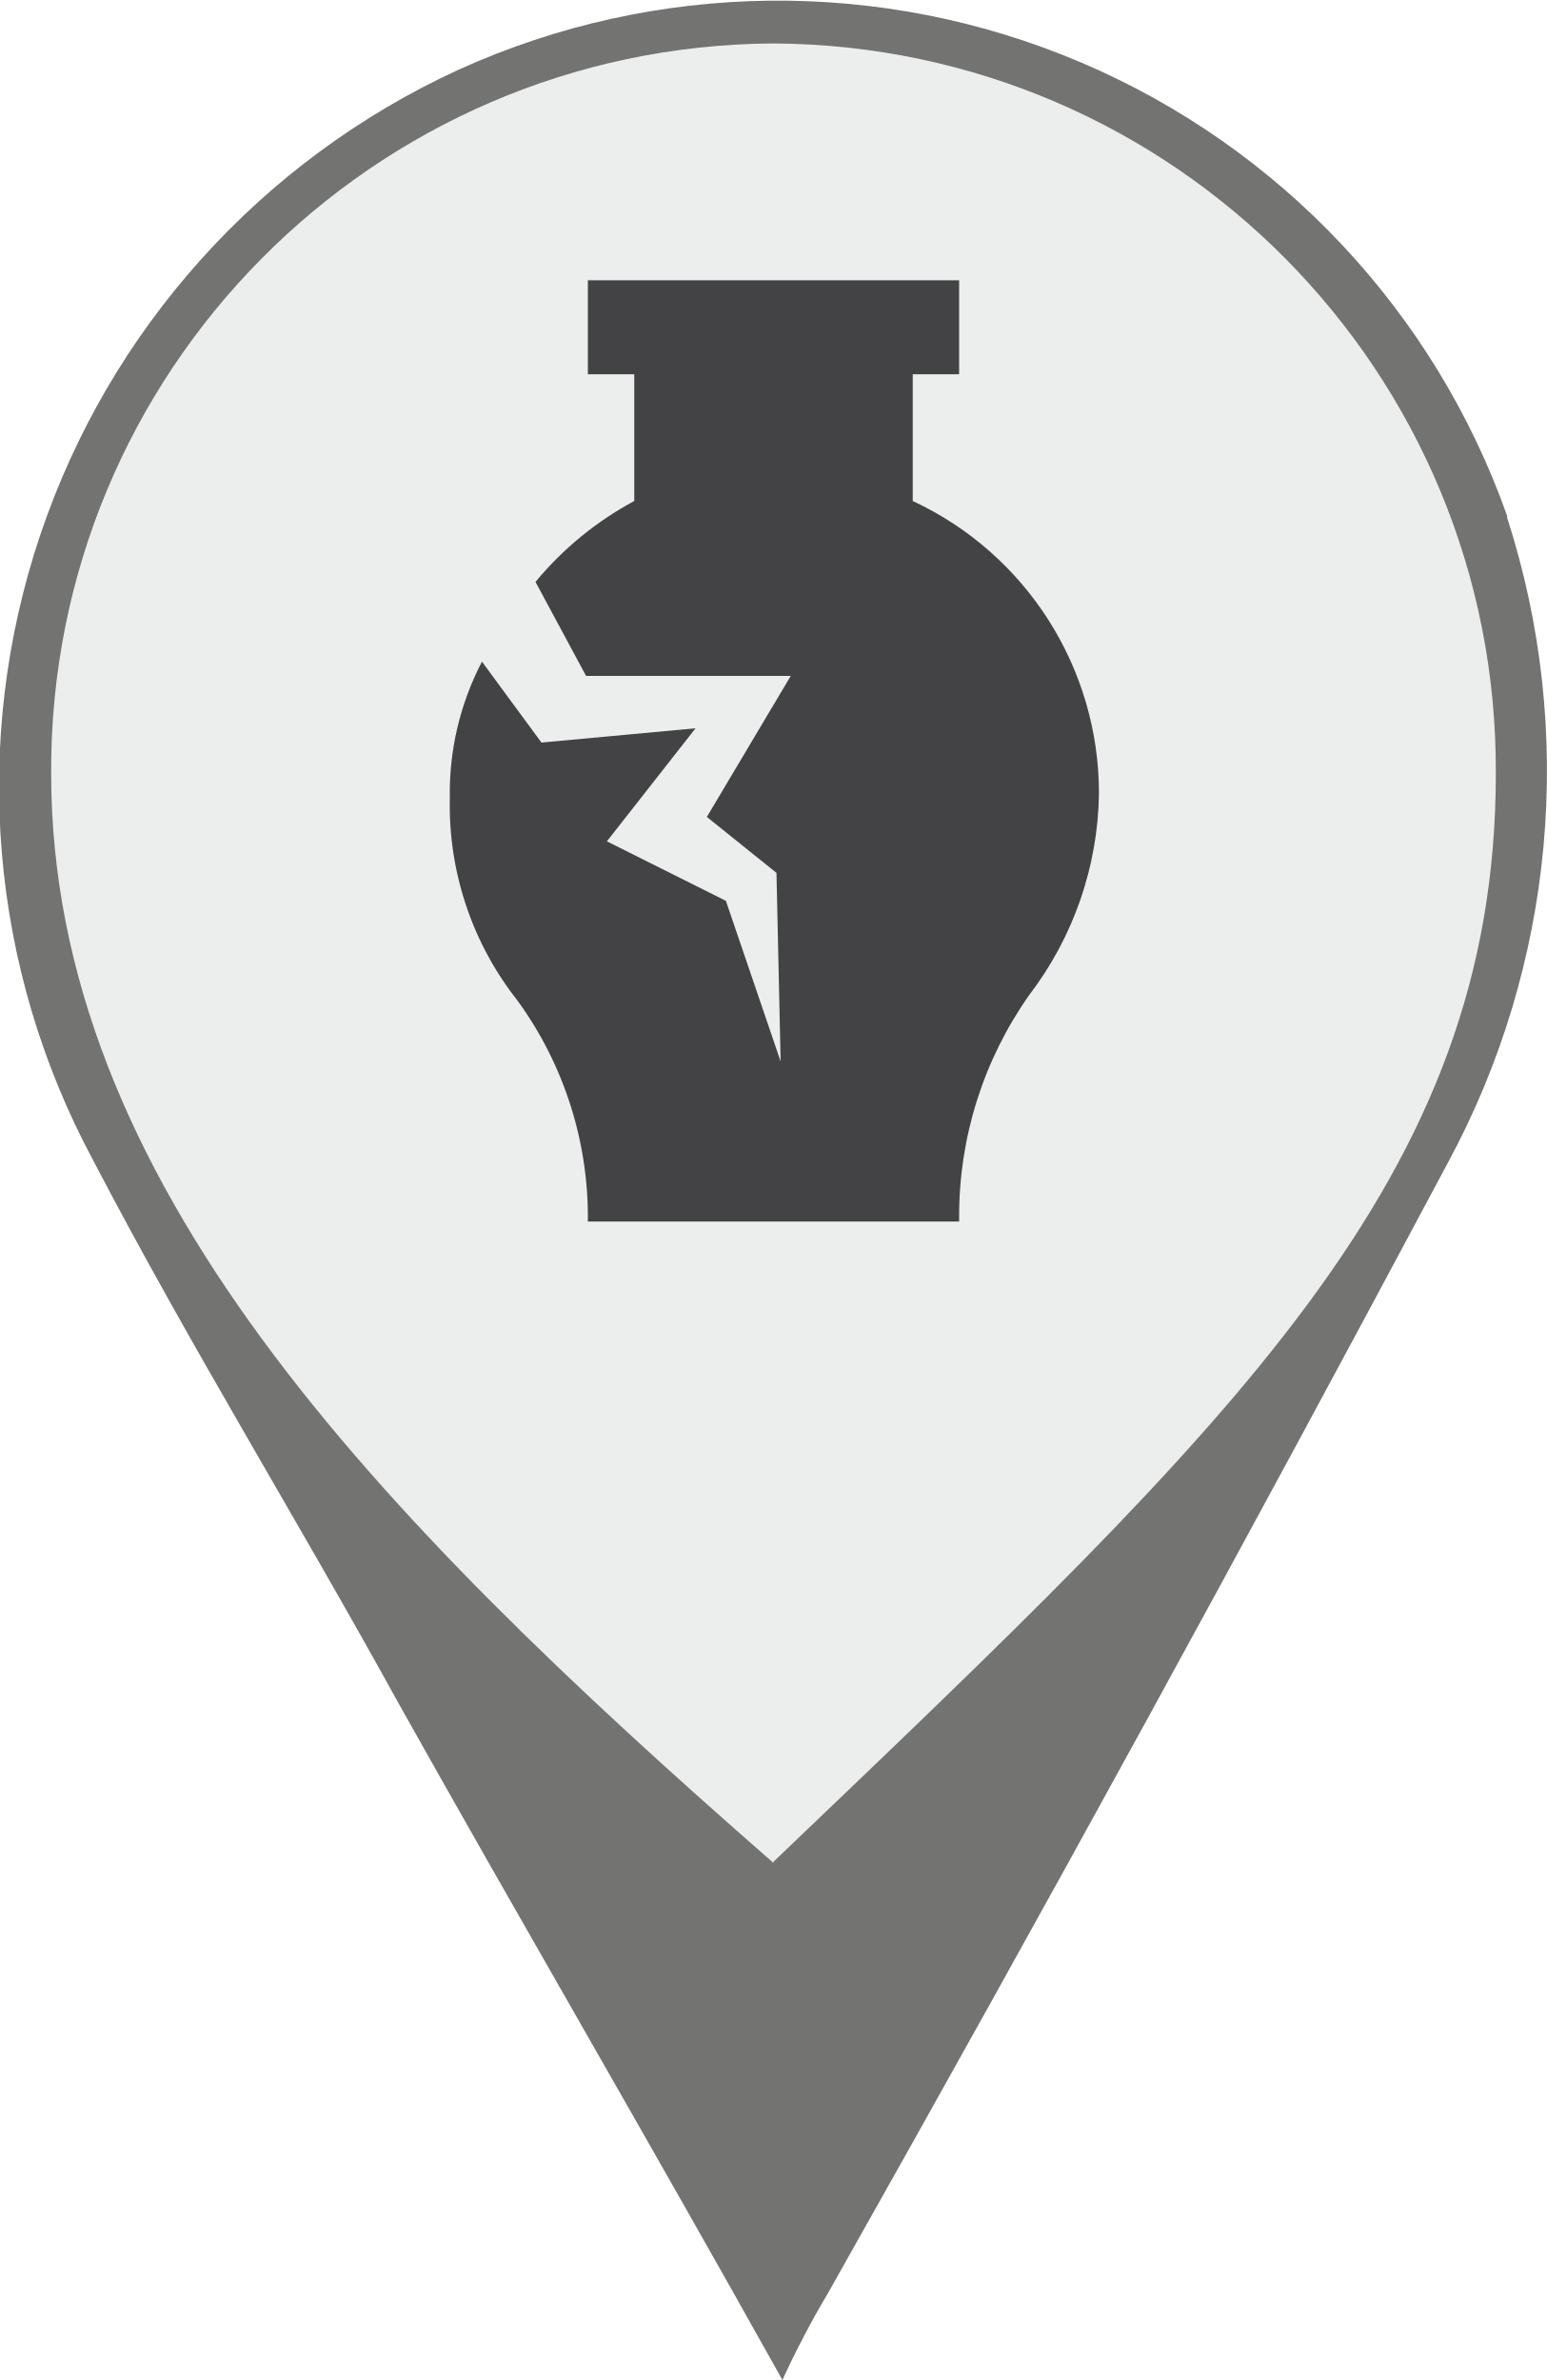
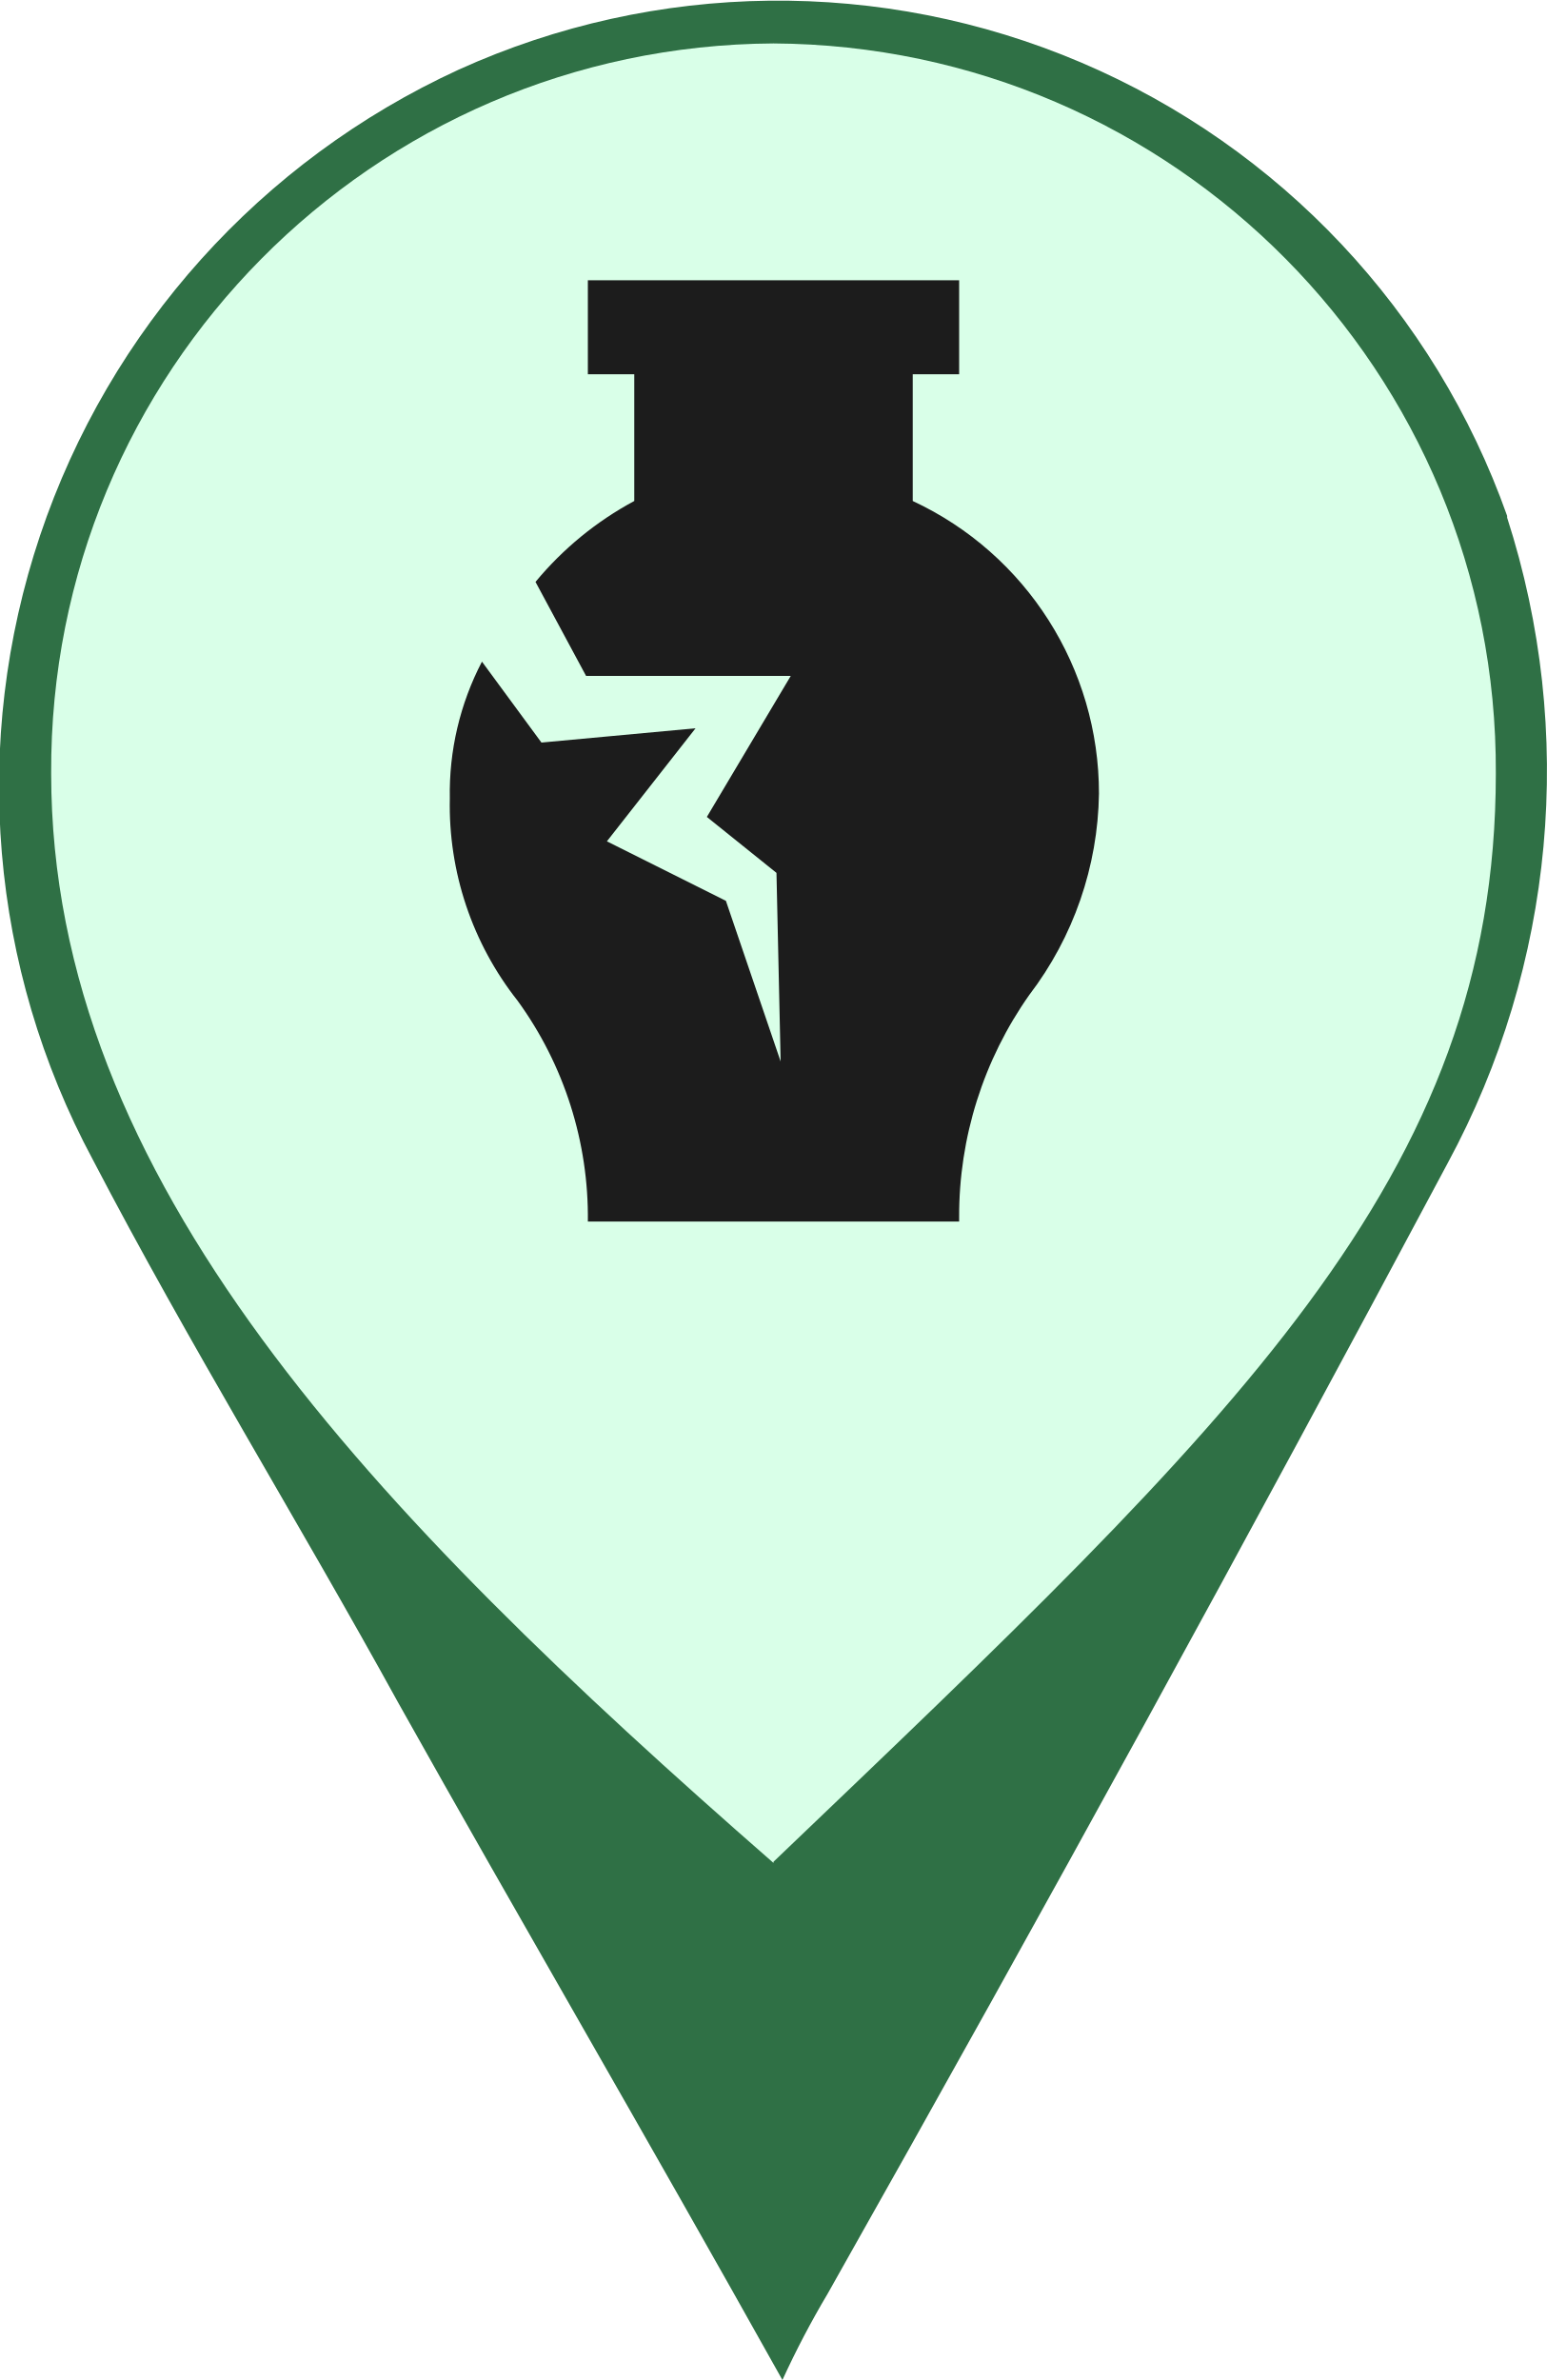
<svg xmlns="http://www.w3.org/2000/svg" viewBox="0 0 26 40">
-   <path fill="#737371" fill-rule="evenodd" d="M25.33 8.67a13 13 0 0 0-17.62-7.5 13.26 13.26 0 0 0-6.15 18.32C3.17 22.58 5 25.54 6.7 28.63c2 3.57 4.12 7.2 6.45 11.37a15.29 15.29 0 0 1 .76-1.45c3.77-6.68 7-12.59 10.42-19a13.86 13.86 0 0 0 1-10.85z" />
-   <path fill="#eceded" fill-rule="evenodd" d="M13 31.31C6.26 25.42.86 19.82.86 13A12.21 12.21 0 0 1 13 .73 12.21 12.21 0 0 1 25.14 13c0 6.8-4.36 10.85-12.14 18.29z" />
-   <path fill="#434345" d="M9.88 4.71v1.58h.78v2.13A5.59 5.59 0 0 0 9 9.78l.85 1.58h3.44l-1.41 2.37 1.17.94.07 3.17-.92-2.7-2-1 1.49-1.9-2.59.24-1-1.36a4.78 4.78 0 0 0-.54 2.3 5.3 5.3 0 0 0 1.14 3.4 6.19 6.19 0 0 1 1.18 3.71h6.24v-.07a6.44 6.44 0 0 1 1.18-3.74 5.71 5.71 0 0 0 1.17-3.38 5.42 5.42 0 0 0-3.13-4.92V6.29h.78V4.71z" />
+   <path fill="#2F7045" fill-rule="evenodd" d="M25.33 8.67a13 13 0 0 0-17.62-7.5 13.26 13.26 0 0 0-6.15 18.32C3.17 22.58 5 25.54 6.7 28.63c2 3.57 4.12 7.2 6.45 11.37a15.29 15.29 0 0 1 .76-1.45c3.77-6.68 7-12.59 10.42-19a13.86 13.86 0 0 0 1-10.85z" />
+   <path fill="#D9FFE8" fill-rule="evenodd" d="M13 31.31C6.26 25.42.86 19.82.86 13A12.21 12.21 0 0 1 13 .73 12.21 12.21 0 0 1 25.14 13c0 6.8-4.36 10.85-12.14 18.29z" />
+   <path fill="#1c1c1c" d="M9.88 4.71v1.58h.78v2.13A5.59 5.59 0 0 0 9 9.78l.85 1.58h3.44l-1.41 2.37 1.17.94.07 3.17-.92-2.7-2-1 1.49-1.9-2.59.24-1-1.36a4.78 4.78 0 0 0-.54 2.3 5.3 5.3 0 0 0 1.14 3.4 6.19 6.19 0 0 1 1.18 3.71h6.24v-.07a6.44 6.44 0 0 1 1.18-3.74 5.71 5.71 0 0 0 1.17-3.38 5.42 5.42 0 0 0-3.13-4.92V6.29h.78V4.71z" />
</svg>
